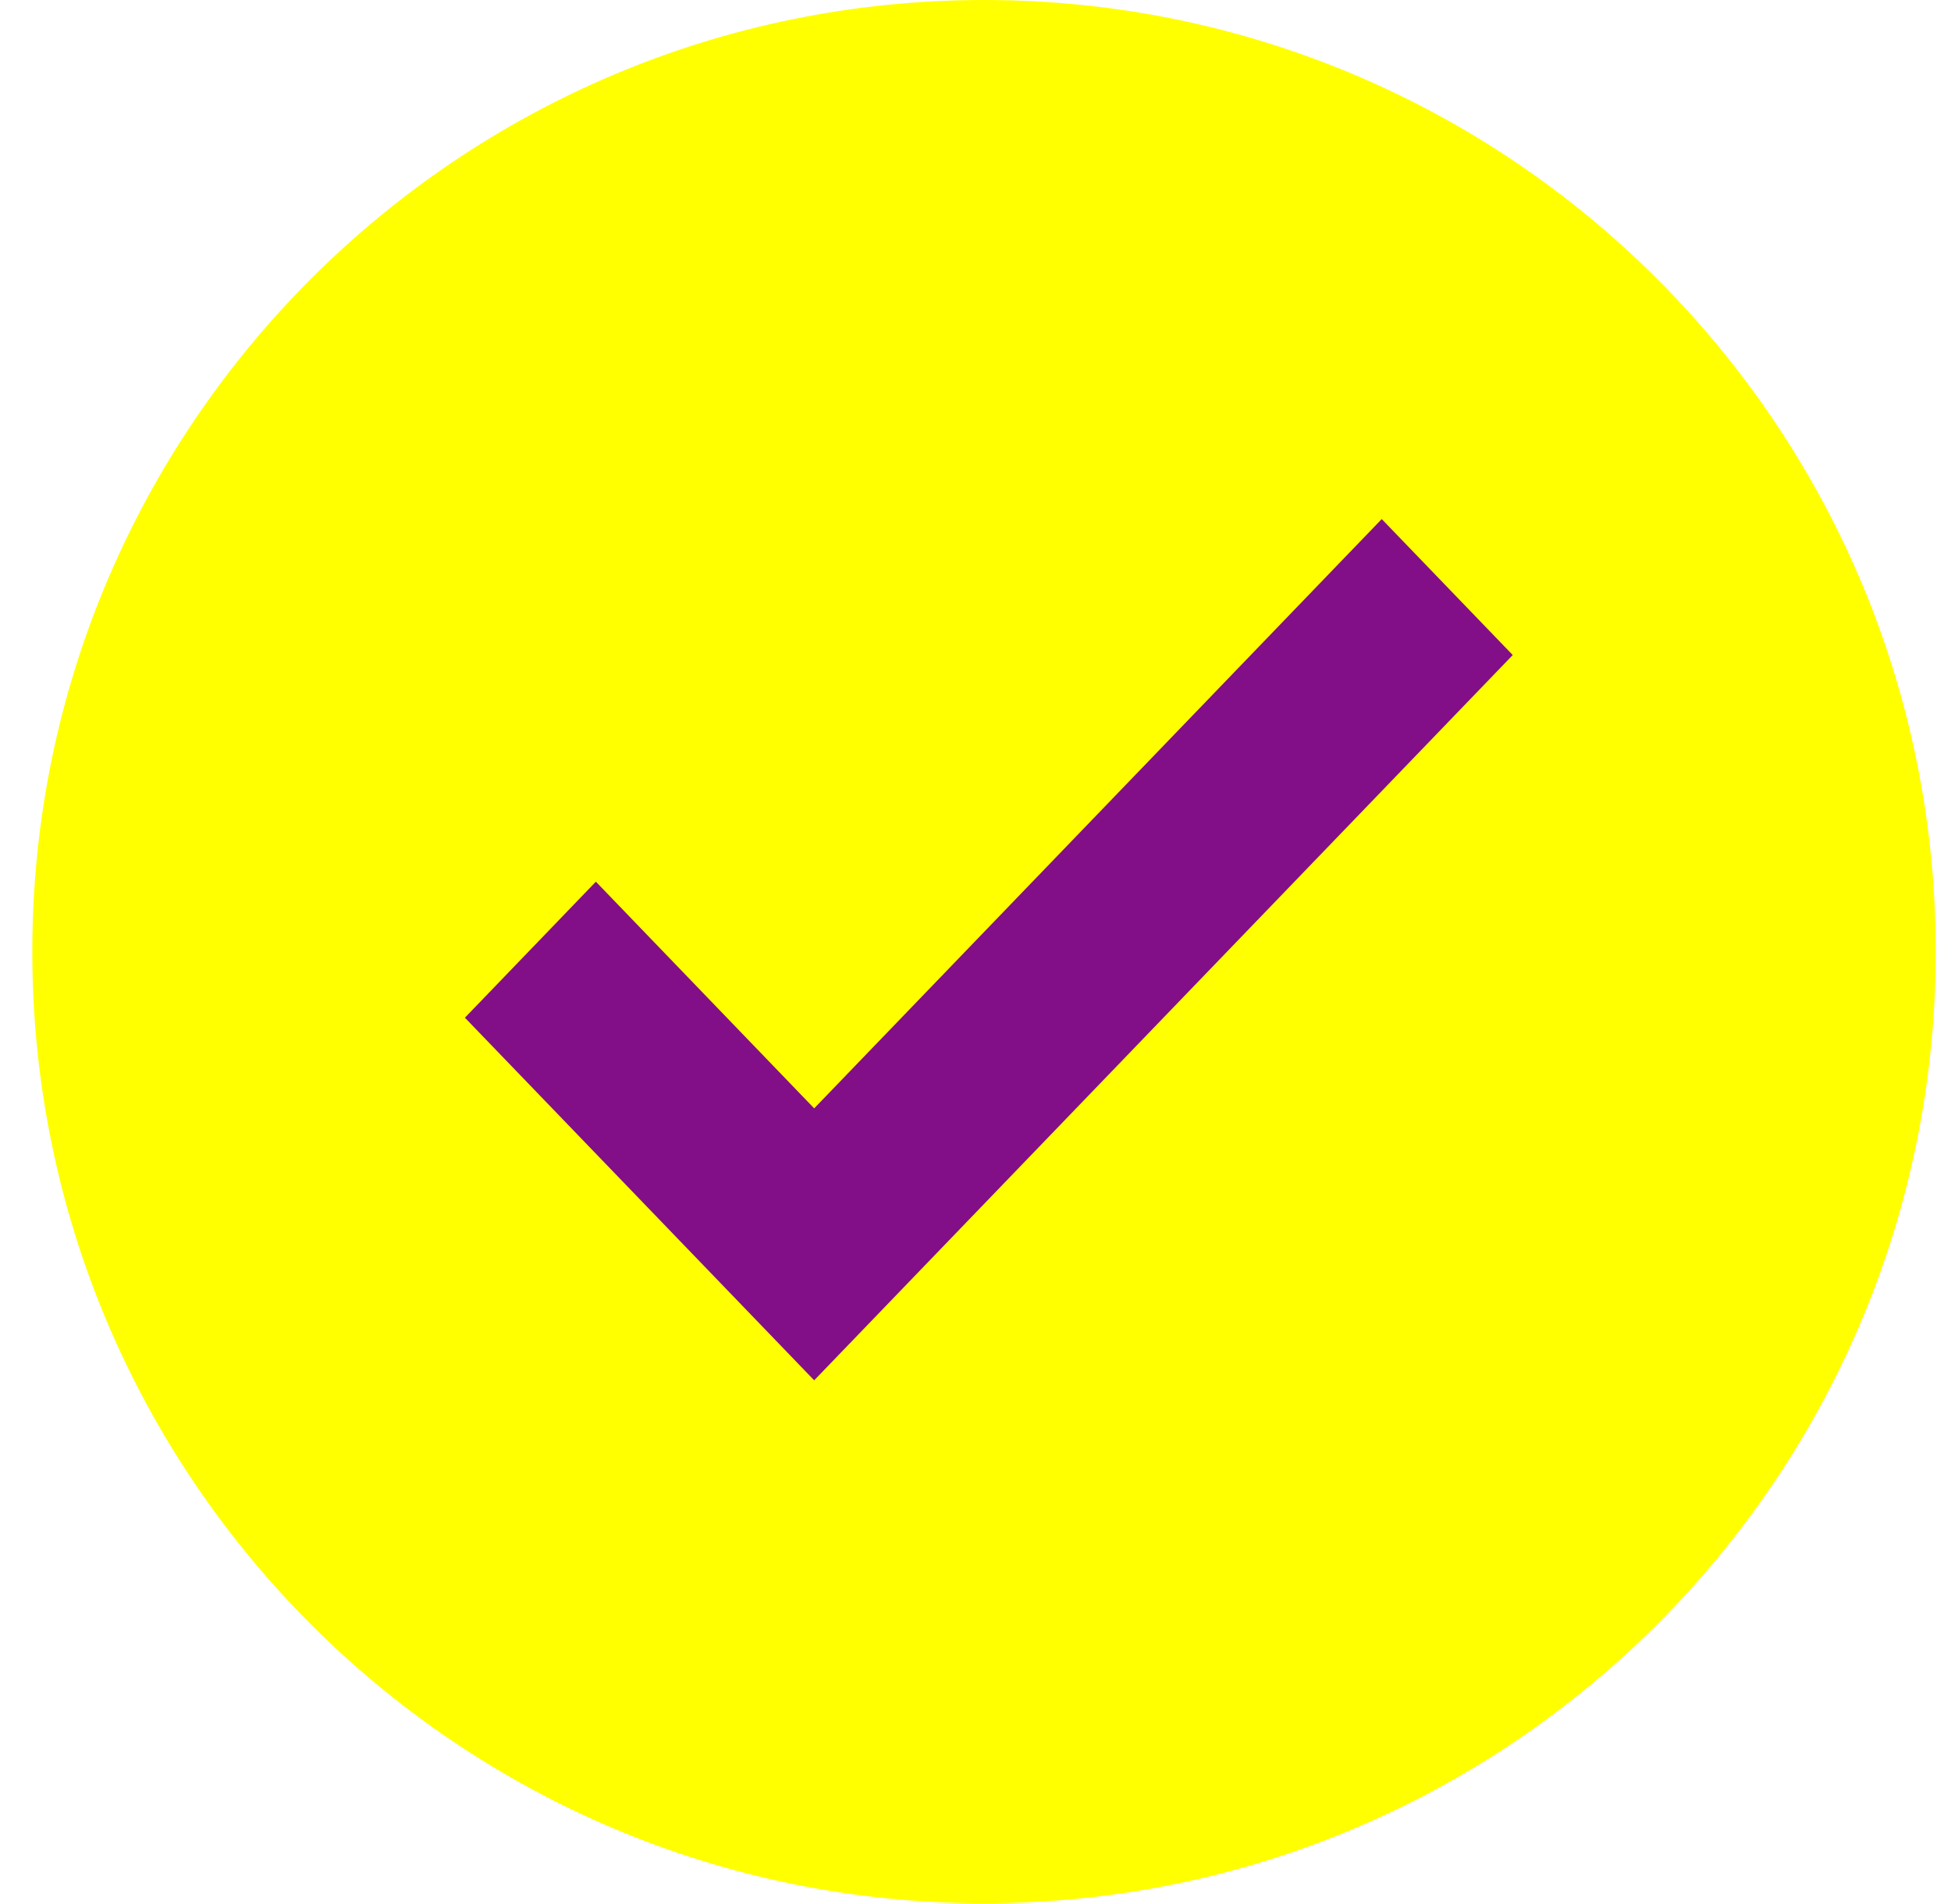
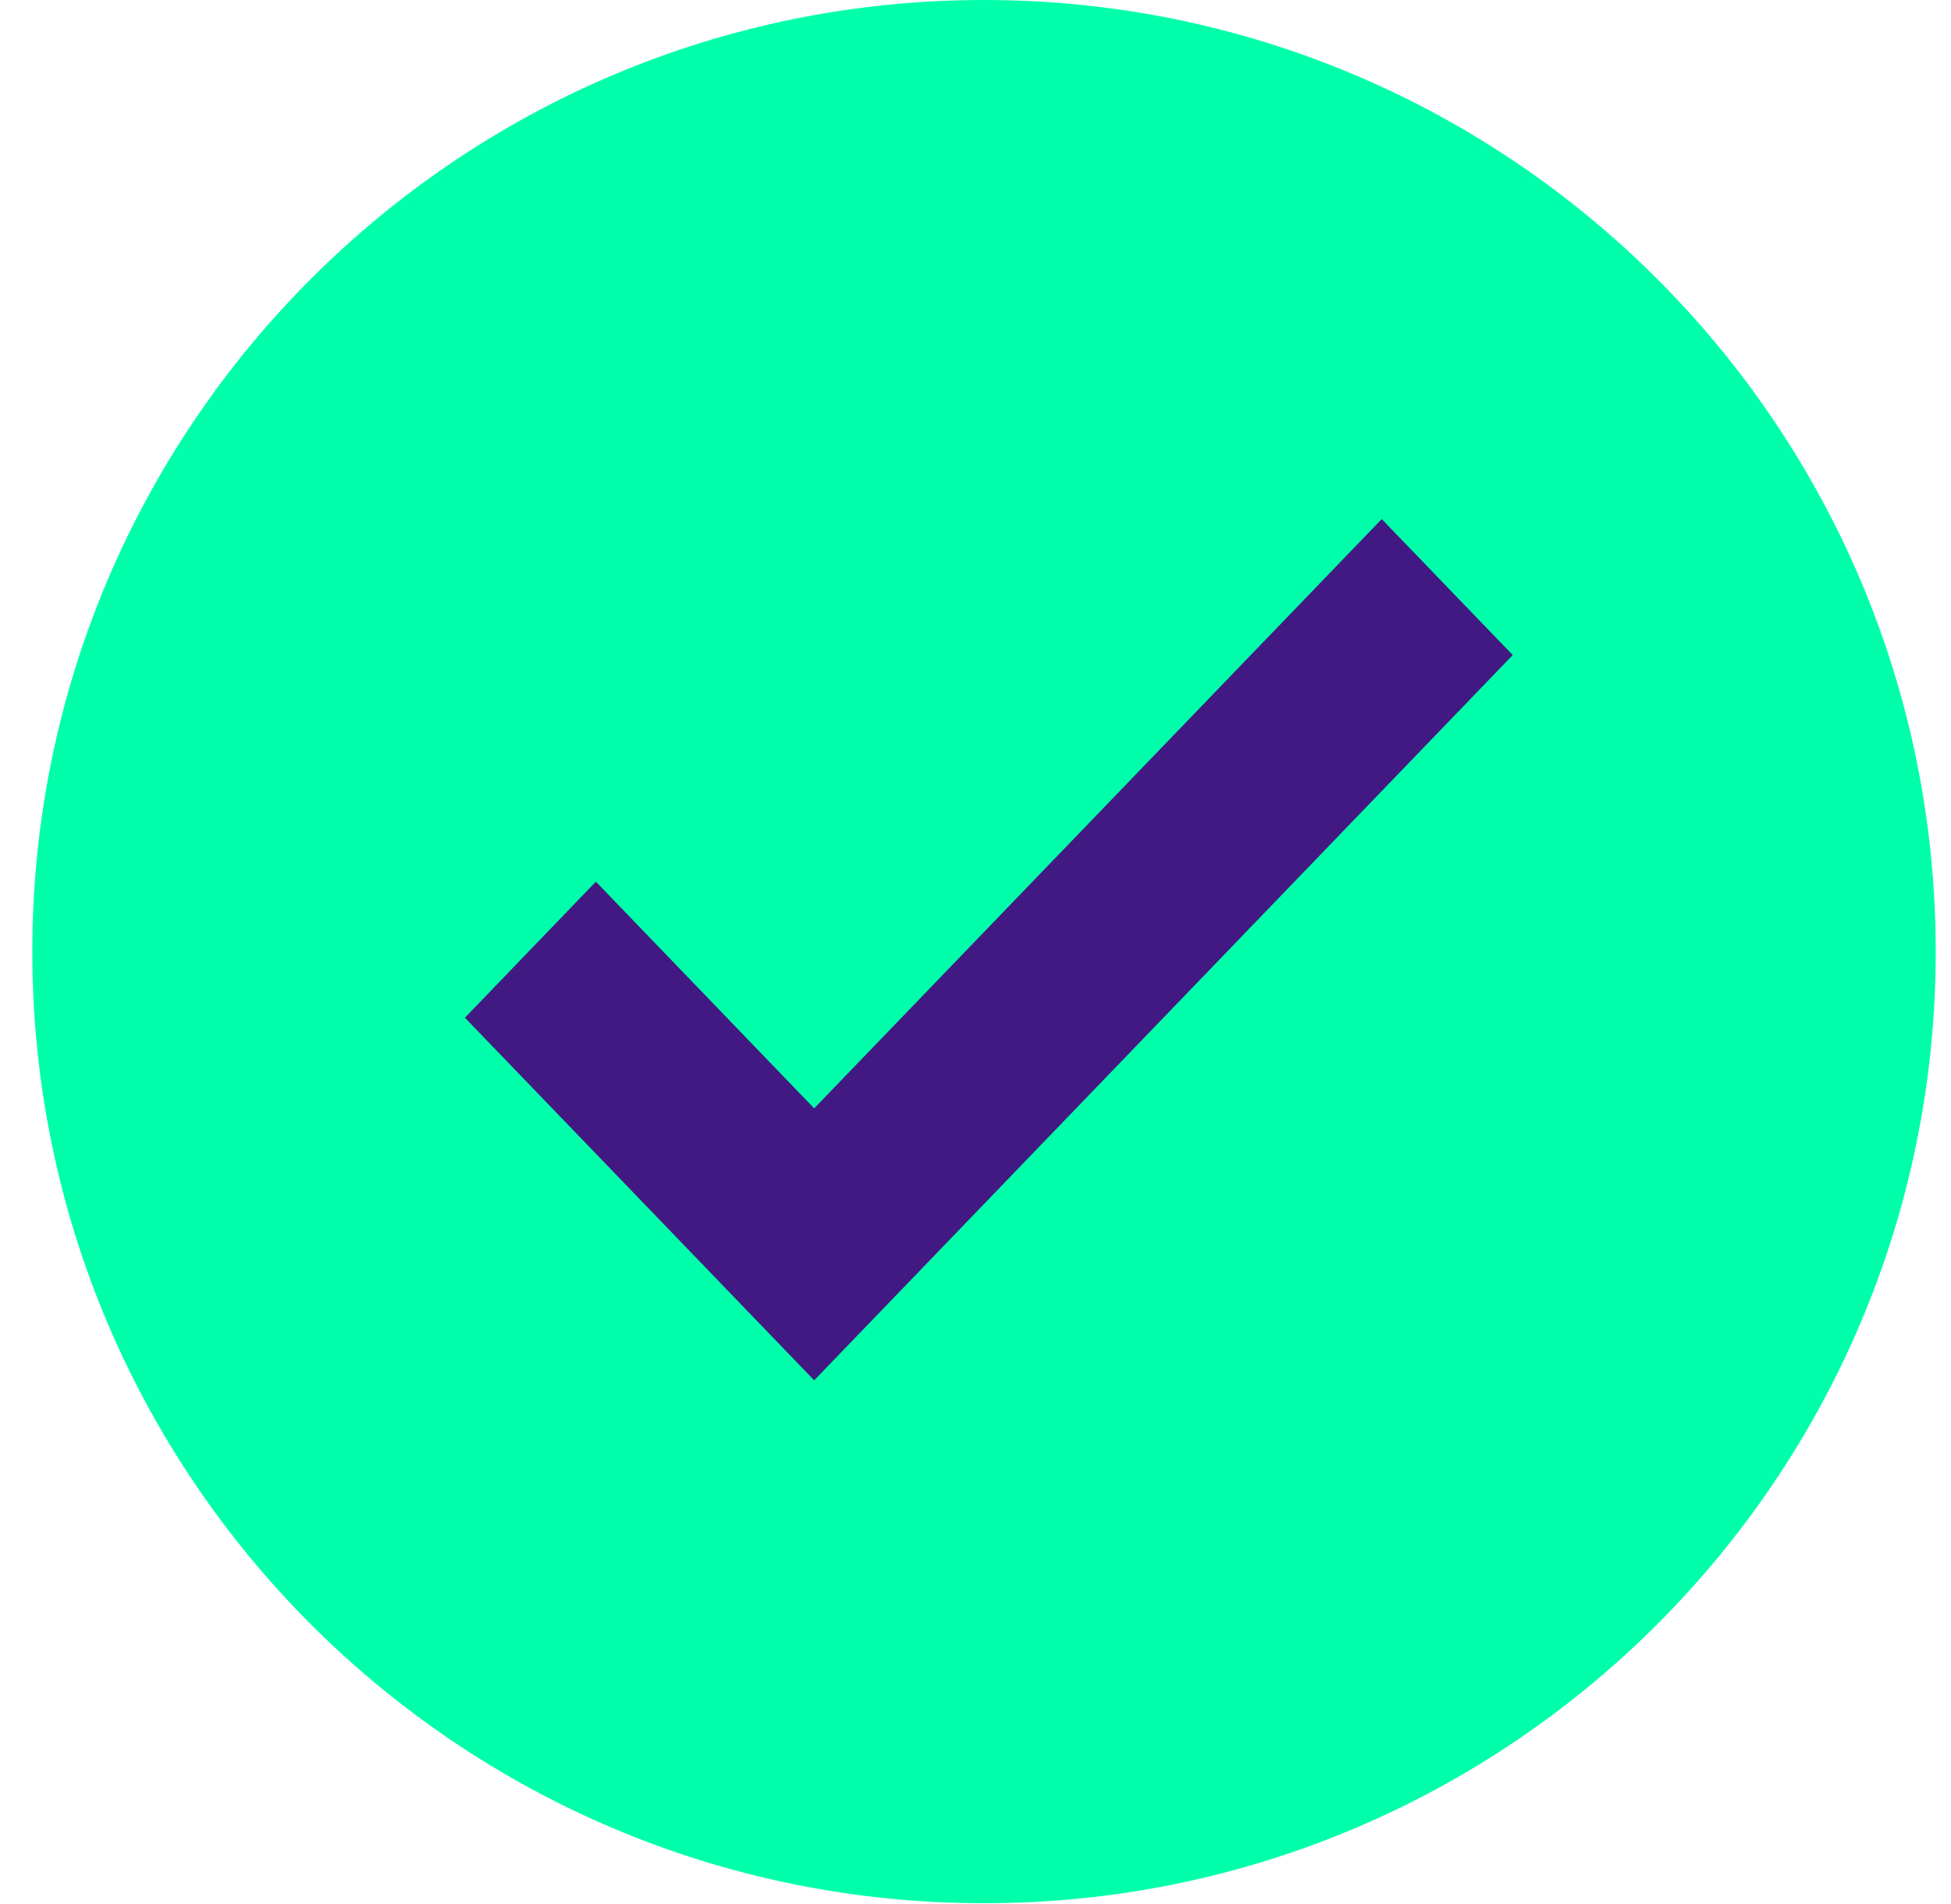
<svg xmlns="http://www.w3.org/2000/svg" width="41" height="40" viewBox="0 0 41 40" fill="none">
-   <circle cx="20.679" cy="20" r="20" fill="#FFFF00" />
-   <path d="M12.522 18.53L9.77 21.389L17.11 29.01L31.79 13.767L29.037 10.909L17.11 23.294L12.522 18.53Z" fill="#820F87" />
+   <circle cx="20.679" cy="20" r="20" fill="#00FFAA" />
+   <path d="M12.522 18.53L9.77 21.389L17.11 29.01L31.79 13.767L29.037 10.909L17.11 23.294L12.522 18.53Z" fill="#421983" />
</svg>
